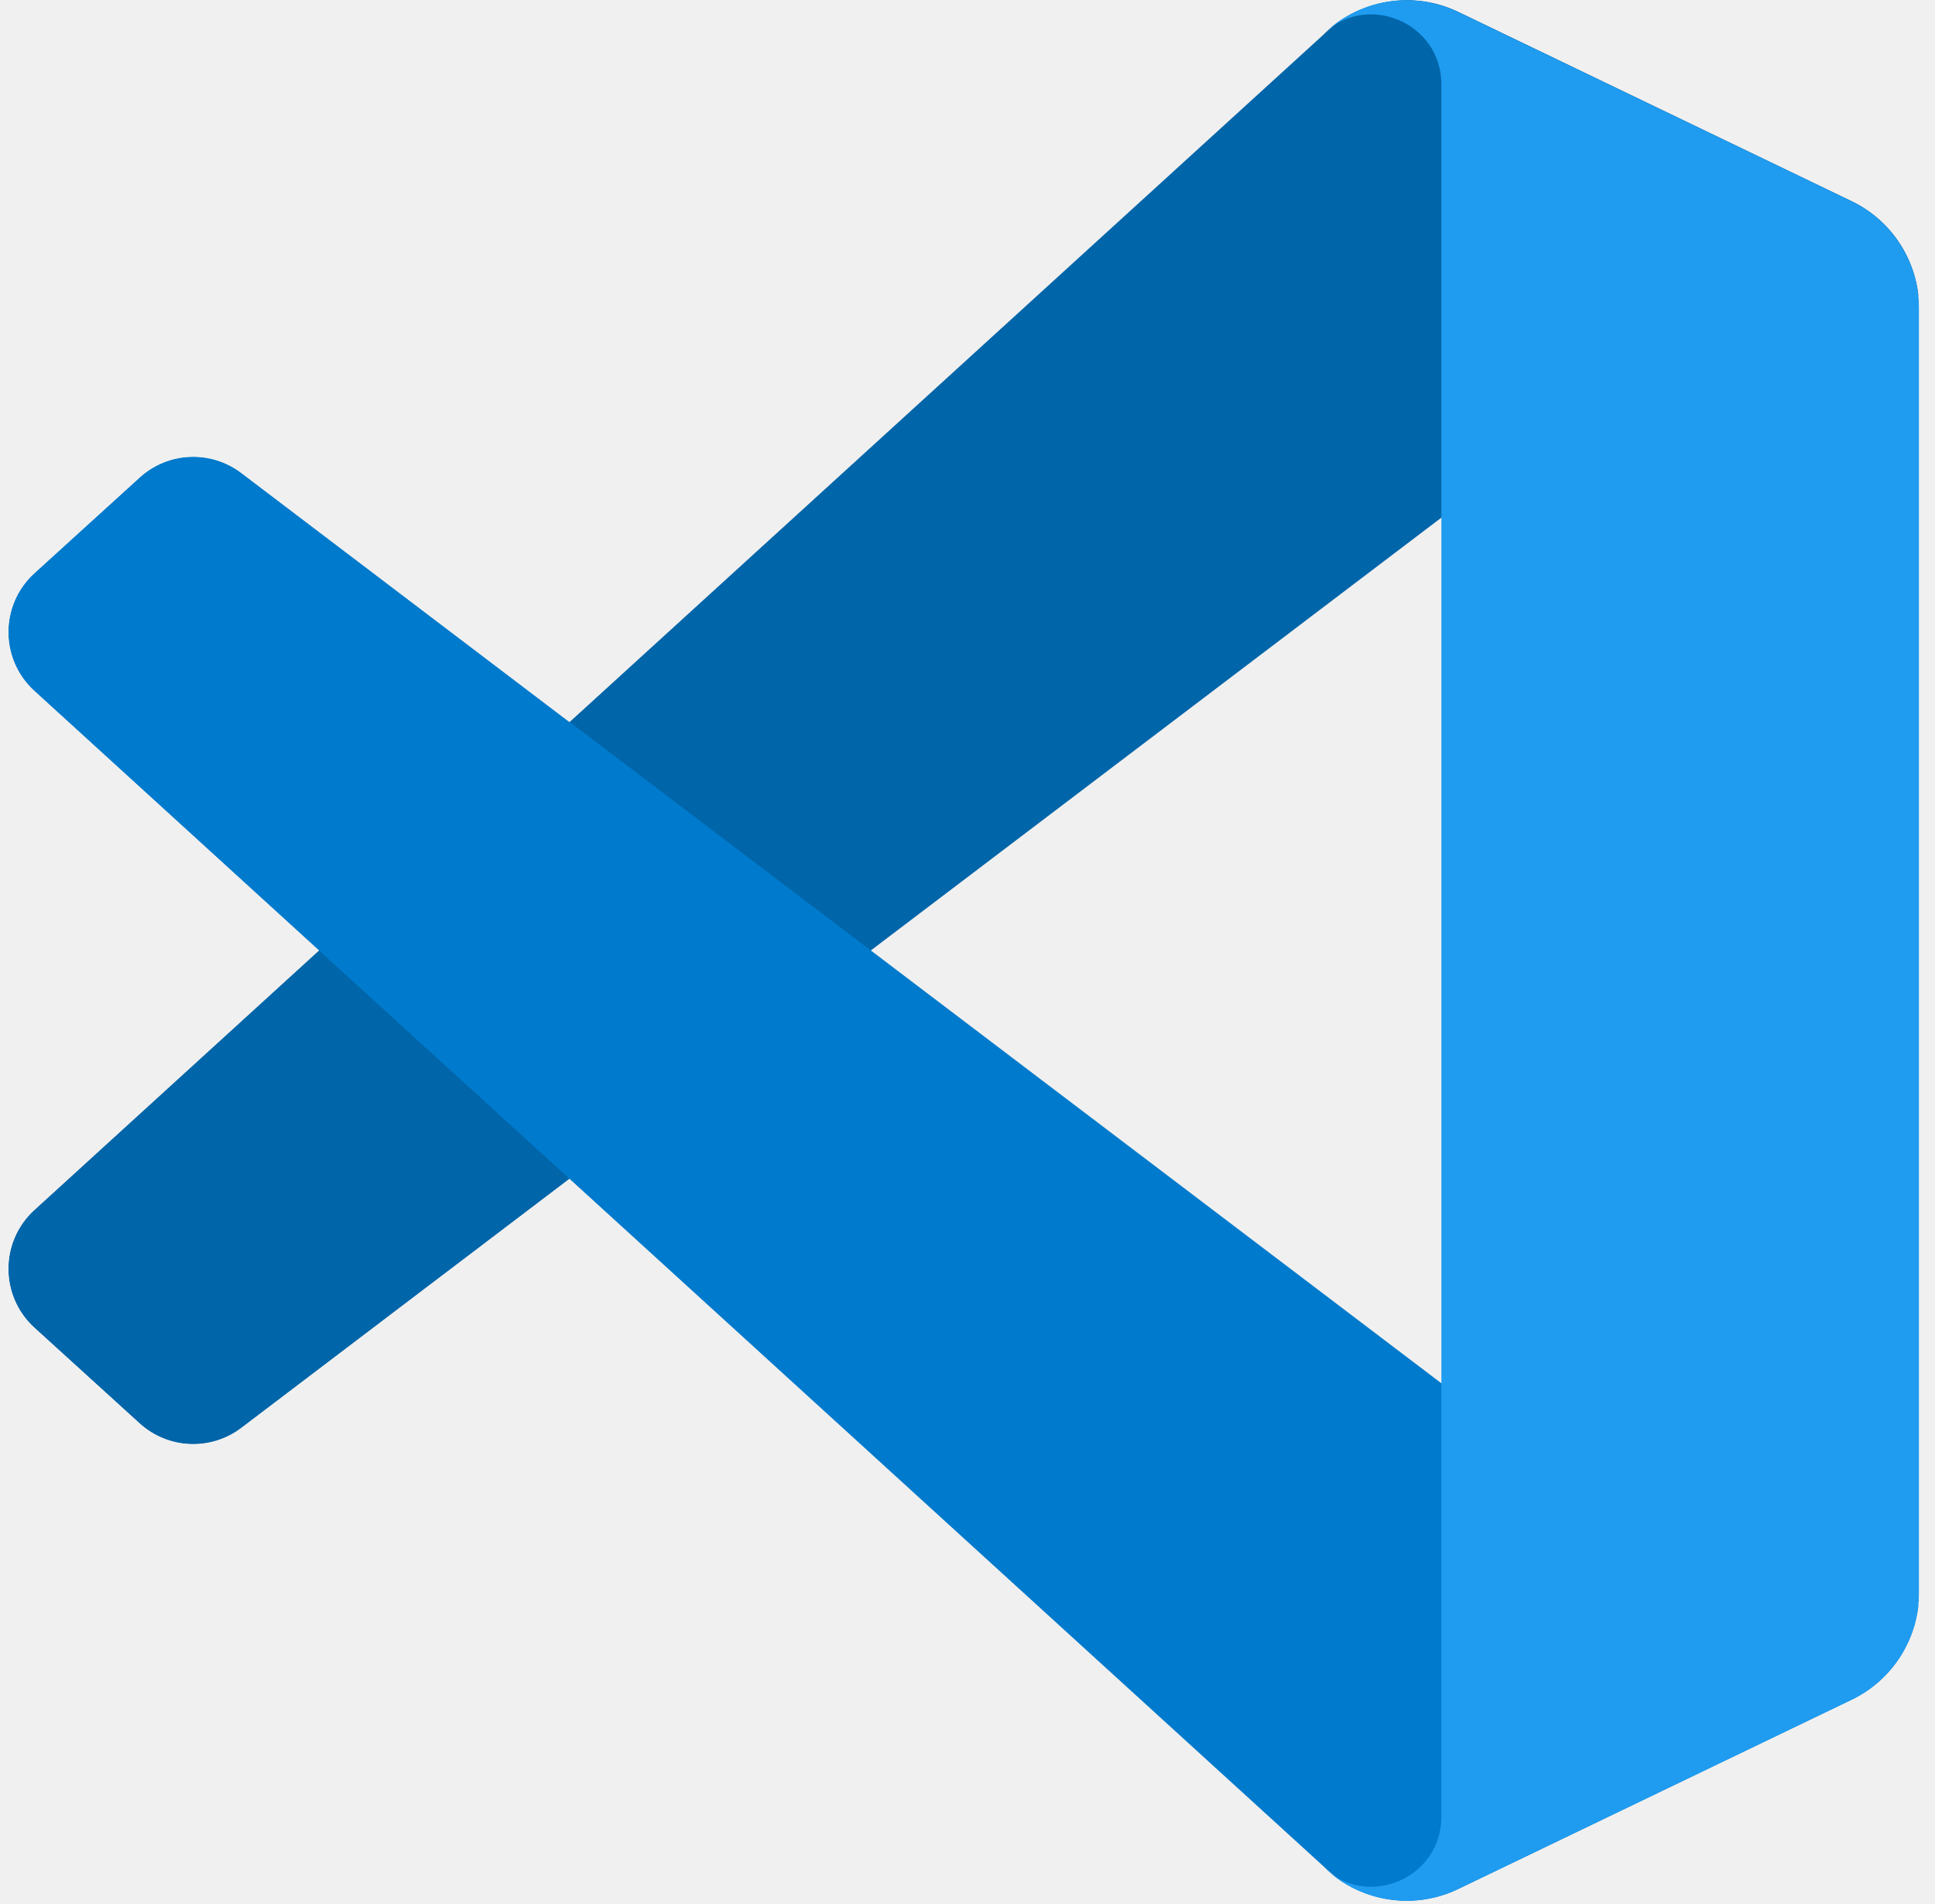
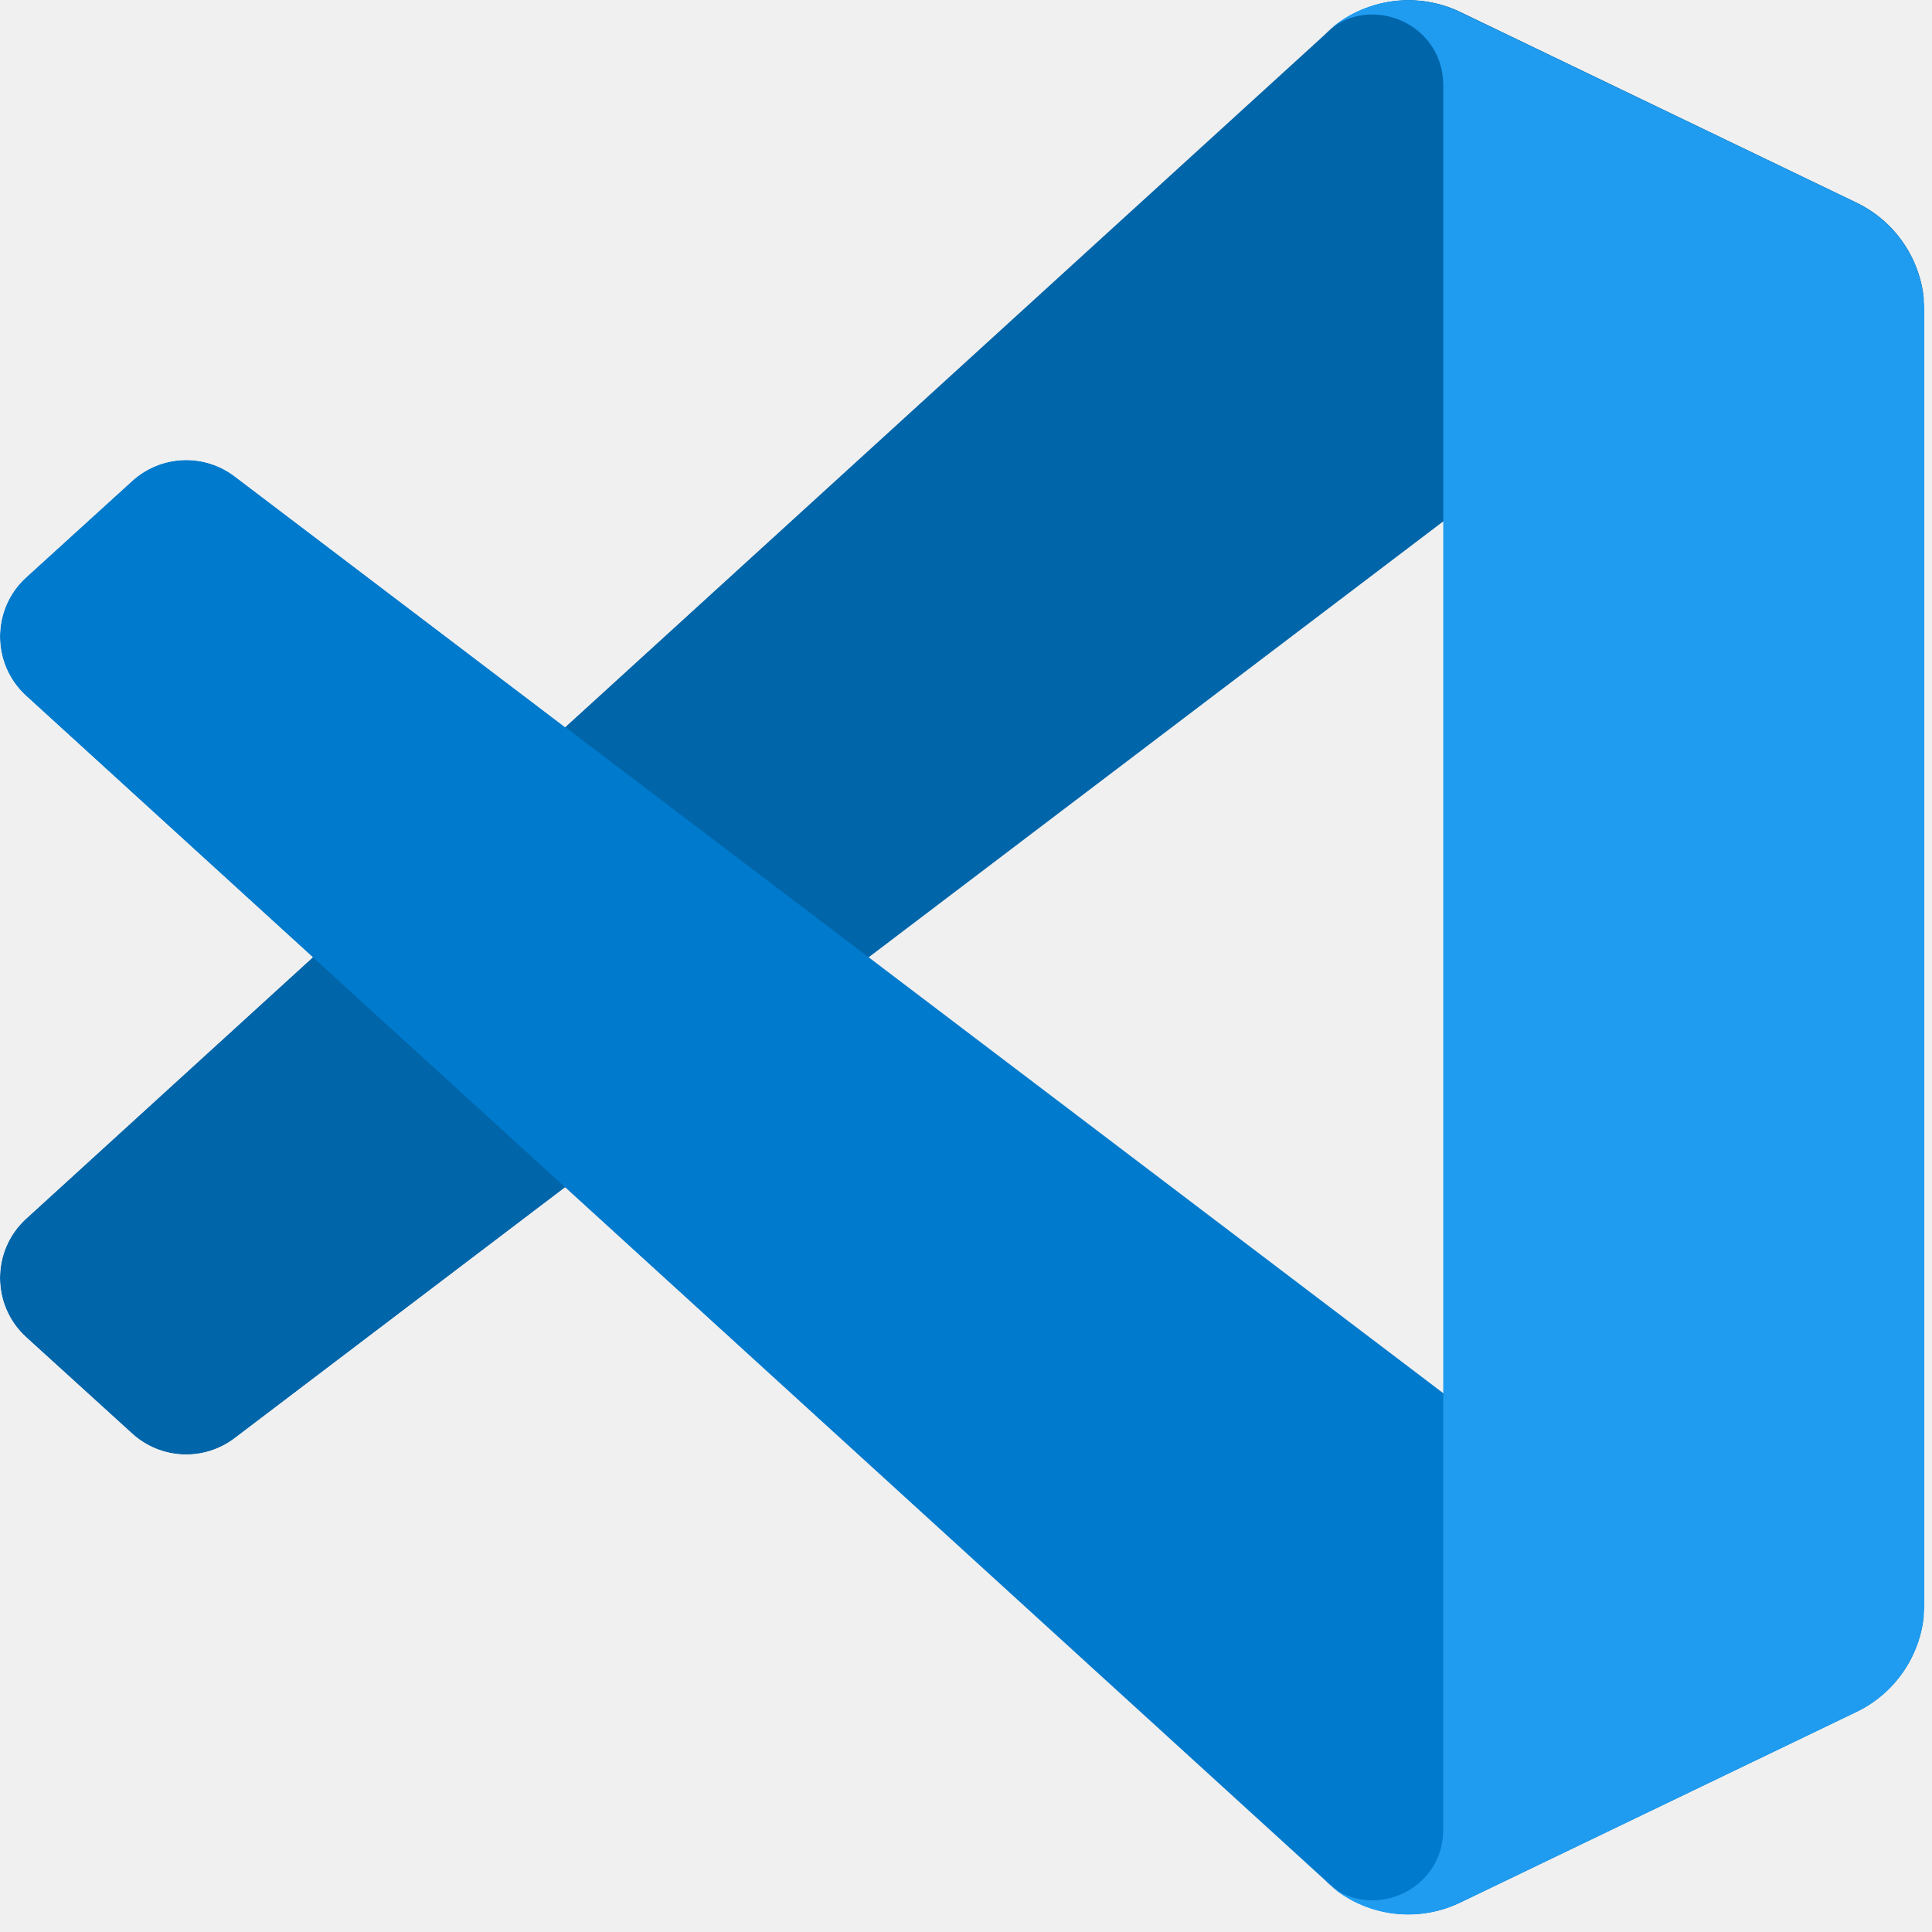
- <svg xmlns="http://www.w3.org/2000/svg" width="61" height="60" viewBox="0 0 61 60" fill="none">
-   <g clip-path="url(#clip0_201_1767)">
-     <mask id="mask0_201_1767" style="mask-type:luminance" maskUnits="userSpaceOnUse" x="0" y="0" width="61" height="60">
-       <path d="M42.979 59.67C43.458 59.857 43.971 59.943 44.485 59.924C44.999 59.904 45.504 59.779 45.967 59.555L58.369 53.588C59.008 53.28 59.547 52.799 59.924 52.199C60.301 51.598 60.501 50.904 60.501 50.195V9.731C60.501 9.022 60.301 8.328 59.924 7.728C59.547 7.127 59.008 6.646 58.369 6.338L45.967 0.371C45.267 0.034 44.478 -0.077 43.712 0.053C42.945 0.184 42.238 0.549 41.688 1.099L17.946 22.759L7.605 14.909C7.138 14.555 6.562 14.376 5.977 14.402C5.392 14.428 4.835 14.658 4.402 15.052L1.085 18.069C-0.009 19.064 -0.01 20.785 1.082 21.781L10.05 29.963L1.082 38.145C-0.01 39.142 -0.009 40.862 1.085 41.857L4.402 44.874C4.835 45.268 5.392 45.498 5.977 45.524C6.562 45.55 7.138 45.371 7.605 45.017L17.946 37.166L41.688 58.827C42.055 59.194 42.495 59.482 42.979 59.67M45.451 16.288L27.436 29.963L45.451 43.637V16.288Z" fill="white" />
+ <svg xmlns="http://www.w3.org/2000/svg" width="42" height="42" viewBox="0 0 42 42" fill="none">
+   <g clip-path="url(#clip0_217_2003)">
+     <mask id="mask0_217_2003" style="mask-type:luminance" maskUnits="userSpaceOnUse" x="0" y="0" width="42" height="42">
+       <path d="M29.667 41.443C30 41.573 30.356 41.633 30.713 41.619C31.07 41.605 31.421 41.518 31.742 41.363L40.356 37.218C40.8 37.005 41.174 36.67 41.436 36.254C41.698 35.837 41.837 35.354 41.837 34.862V6.759C41.837 6.266 41.698 5.784 41.436 5.367C41.174 4.95 40.8 4.616 40.356 4.402L31.743 0.258C31.256 0.023 30.709 -0.054 30.176 0.037C29.644 0.128 29.152 0.381 28.771 0.763L12.281 15.807L5.099 10.355C4.775 10.109 4.375 9.984 3.968 10.002C3.562 10.021 3.175 10.18 2.874 10.454L0.57 12.55C-0.189 13.24 -0.19 14.435 0.568 15.127L6.797 20.81L0.568 26.493C-0.19 27.185 -0.189 28.38 0.57 29.071L2.874 31.166C3.175 31.44 3.562 31.6 3.968 31.618C4.375 31.636 4.775 31.511 5.099 31.265L12.281 25.813L28.771 40.857C29.026 41.112 29.331 41.312 29.667 41.443M31.384 11.313L18.872 20.81L31.384 30.308V11.313Z" fill="white" />
    </mask>
-     <g mask="url(#mask0_201_1767)">
-       <path d="M58.406 6.348L45.994 0.372C45.293 0.035 44.505 -0.076 43.738 0.054C42.971 0.184 42.263 0.55 41.713 1.1L1.082 38.146C-0.01 39.142 -0.009 40.863 1.085 41.858L4.404 44.875C4.838 45.269 5.396 45.499 5.981 45.525C6.566 45.551 7.142 45.371 7.609 45.017L56.538 7.899C58.18 6.654 60.537 7.824 60.537 9.885V9.74C60.537 9.032 60.337 8.337 59.96 7.737C59.583 7.137 59.044 6.656 58.406 6.348Z" fill="#0065A9" />
+     <g mask="url(#mask0_217_2003)">
+       <path d="M40.382 4.409L31.761 0.258C31.274 0.024 30.727 -0.053 30.194 0.037C29.662 0.128 29.17 0.382 28.788 0.764L0.569 26.493C-0.19 27.185 -0.189 28.38 0.571 29.071L2.876 31.167C3.177 31.441 3.564 31.6 3.971 31.618C4.377 31.637 4.778 31.512 5.102 31.266L39.084 5.486C40.224 4.621 41.862 5.434 41.862 6.865V6.765C41.862 6.273 41.723 5.79 41.461 5.374C41.199 4.957 40.825 4.622 40.382 4.409Z" fill="#0065A9" />
    </g>
-     <mask id="mask1_201_1767" style="mask-type:luminance" maskUnits="userSpaceOnUse" x="0" y="0" width="61" height="60">
-       <path d="M42.979 59.67C43.458 59.857 43.971 59.943 44.485 59.924C44.999 59.904 45.504 59.779 45.967 59.555L58.369 53.588C59.008 53.28 59.547 52.799 59.924 52.199C60.301 51.598 60.501 50.904 60.501 50.195V9.731C60.501 9.022 60.301 8.328 59.924 7.728C59.547 7.127 59.008 6.646 58.369 6.338L45.967 0.371C45.267 0.034 44.478 -0.077 43.712 0.053C42.945 0.184 42.238 0.549 41.688 1.099L17.946 22.759L7.605 14.909C7.138 14.555 6.562 14.376 5.977 14.402C5.392 14.428 4.835 14.658 4.402 15.052L1.085 18.069C-0.009 19.064 -0.01 20.785 1.082 21.781L10.05 29.963L1.082 38.145C-0.01 39.142 -0.009 40.862 1.085 41.857L4.402 44.874C4.835 45.268 5.392 45.498 5.977 45.524C6.562 45.55 7.138 45.371 7.605 45.017L17.946 37.166L41.688 58.827C42.055 59.194 42.495 59.482 42.979 59.67M45.451 16.288L27.436 29.963L45.451 43.637V16.288Z" fill="white" />
+     <mask id="mask1_217_2003" style="mask-type:luminance" maskUnits="userSpaceOnUse" x="0" y="0" width="42" height="42">
+       <path d="M29.667 41.443C30 41.573 30.356 41.633 30.713 41.619C31.07 41.605 31.421 41.518 31.742 41.363L40.356 37.218C40.8 37.005 41.174 36.67 41.436 36.254C41.698 35.837 41.837 35.354 41.837 34.862V6.759C41.837 6.266 41.698 5.784 41.436 5.367C41.174 4.95 40.8 4.616 40.356 4.402L31.743 0.258C31.256 0.023 30.709 -0.054 30.176 0.037C29.644 0.128 29.152 0.381 28.771 0.763L12.281 15.807L5.099 10.355C4.775 10.109 4.375 9.984 3.968 10.002C3.562 10.021 3.175 10.18 2.874 10.454L0.57 12.55C-0.189 13.24 -0.19 14.435 0.568 15.127L6.797 20.81L0.568 26.493C-0.19 27.185 -0.189 28.38 0.57 29.071L2.874 31.166C3.175 31.44 3.562 31.6 3.968 31.618C4.375 31.636 4.775 31.511 5.099 31.265L12.281 25.813L28.771 40.857C29.026 41.112 29.331 41.312 29.667 41.443M31.384 11.313L18.872 20.81L31.384 30.308V11.313Z" fill="white" />
    </mask>
-     <g mask="url(#mask1_201_1767)">
-       <path d="M58.406 53.578L45.994 59.554C45.293 59.892 44.505 60.003 43.738 59.873C42.971 59.742 42.263 59.377 41.713 58.827L1.082 21.781C-0.01 20.785 -0.009 19.064 1.085 18.069L4.404 15.052C4.838 14.658 5.396 14.428 5.981 14.402C6.566 14.376 7.143 14.556 7.609 14.91L56.538 52.028C58.18 53.273 60.537 52.103 60.537 50.042V50.186C60.537 50.895 60.337 51.589 59.96 52.19C59.583 52.79 59.044 53.271 58.406 53.578Z" fill="#007ACC" />
+     <g mask="url(#mask1_217_2003)">
+       <path d="M40.382 37.212L31.761 41.362C31.274 41.597 30.727 41.674 30.194 41.584C29.662 41.493 29.17 41.239 28.788 40.857L0.569 15.128C-0.19 14.436 -0.189 13.241 0.571 12.55L2.876 10.454C3.177 10.181 3.564 10.021 3.971 10.003C4.377 9.985 4.778 10.109 5.102 10.355L39.084 36.135C40.224 37 41.862 36.187 41.862 34.756V34.856C41.862 35.348 41.723 35.831 41.461 36.247C41.199 36.664 40.825 36.998 40.382 37.212Z" fill="#007ACC" />
    </g>
-     <mask id="mask2_201_1767" style="mask-type:luminance" maskUnits="userSpaceOnUse" x="0" y="0" width="61" height="60">
-       <path d="M42.979 59.67C43.458 59.857 43.971 59.943 44.485 59.924C44.999 59.904 45.504 59.779 45.967 59.555L58.369 53.588C59.008 53.28 59.547 52.799 59.924 52.199C60.301 51.598 60.501 50.904 60.501 50.195V9.731C60.501 9.022 60.301 8.328 59.924 7.728C59.547 7.127 59.008 6.646 58.369 6.338L45.967 0.371C45.267 0.034 44.478 -0.077 43.712 0.053C42.945 0.184 42.238 0.549 41.688 1.099L17.946 22.759L7.605 14.909C7.138 14.555 6.562 14.376 5.977 14.402C5.392 14.428 4.835 14.658 4.402 15.052L1.085 18.069C-0.009 19.064 -0.01 20.785 1.082 21.781L10.05 29.963L1.082 38.145C-0.01 39.142 -0.009 40.862 1.085 41.857L4.402 44.874C4.835 45.268 5.392 45.498 5.977 45.524C6.562 45.55 7.138 45.371 7.605 45.017L17.946 37.166L41.688 58.827C42.055 59.194 42.495 59.482 42.979 59.67M45.451 16.288L27.436 29.963L45.451 43.637V16.288Z" fill="white" />
+     <mask id="mask2_217_2003" style="mask-type:luminance" maskUnits="userSpaceOnUse" x="0" y="0" width="42" height="42">
+       <path d="M29.667 41.443C30 41.573 30.356 41.633 30.713 41.619C31.07 41.605 31.421 41.518 31.742 41.363L40.356 37.218C40.8 37.005 41.174 36.67 41.436 36.254C41.698 35.837 41.837 35.354 41.837 34.862V6.759C41.837 6.266 41.698 5.784 41.436 5.367C41.174 4.95 40.8 4.616 40.356 4.402L31.743 0.258C31.256 0.023 30.709 -0.054 30.176 0.037C29.644 0.128 29.152 0.381 28.771 0.763L12.281 15.807L5.099 10.355C4.775 10.109 4.375 9.984 3.968 10.002C3.562 10.021 3.175 10.18 2.874 10.454L0.57 12.55C-0.189 13.24 -0.19 14.435 0.568 15.127L6.797 20.81L0.568 26.493C-0.19 27.185 -0.189 28.38 0.57 29.071L2.874 31.166C3.175 31.44 3.562 31.6 3.968 31.618C4.375 31.636 4.775 31.511 5.099 31.265L12.281 25.813L28.771 40.857C29.026 41.112 29.331 41.312 29.667 41.443M31.384 11.313L18.872 20.81L31.384 30.308V11.313Z" fill="white" />
    </mask>
-     <g mask="url(#mask2_201_1767)">
-       <path d="M45.955 59.559C45.254 59.897 44.466 60.008 43.699 59.877C42.931 59.747 42.224 59.381 41.674 58.831C43.063 60.22 45.439 59.236 45.439 57.271V2.663C45.439 0.698 43.063 -0.286 41.674 1.103C42.224 0.553 42.931 0.188 43.699 0.057C44.465 -0.073 45.254 0.038 45.955 0.375L58.365 6.343C59.004 6.65 59.543 7.131 59.92 7.732C60.297 8.332 60.498 9.026 60.498 9.735V50.199C60.498 51.646 59.669 52.965 58.365 53.592L45.955 59.559Z" fill="#1F9CF0" />
+     <g mask="url(#mask2_217_2003)">
+       <path d="M31.733 41.366C31.246 41.6 30.699 41.677 30.166 41.587C29.633 41.496 29.142 41.242 28.76 40.86C29.725 41.825 31.375 41.142 31.375 39.777V1.85C31.375 0.485 29.725 -0.198 28.76 0.767C29.142 0.384 29.633 0.131 30.166 0.04C30.699 -0.051 31.246 0.026 31.733 0.261L40.352 4.405C40.796 4.619 41.17 4.953 41.432 5.37C41.694 5.787 41.834 6.269 41.834 6.762V34.865C41.834 35.87 41.258 36.786 40.352 37.222L31.733 41.366Z" fill="#1F9CF0" />
    </g>
  </g>
  <defs>
-     <clipPath id="clip0_201_1767">
-       <rect width="60.472" height="60" fill="white" transform="translate(0.263672)" />
+     <clipPath id="clip0_217_2003">
+       <rect width="42" height="41.672" fill="white" />
    </clipPath>
  </defs>
</svg>
